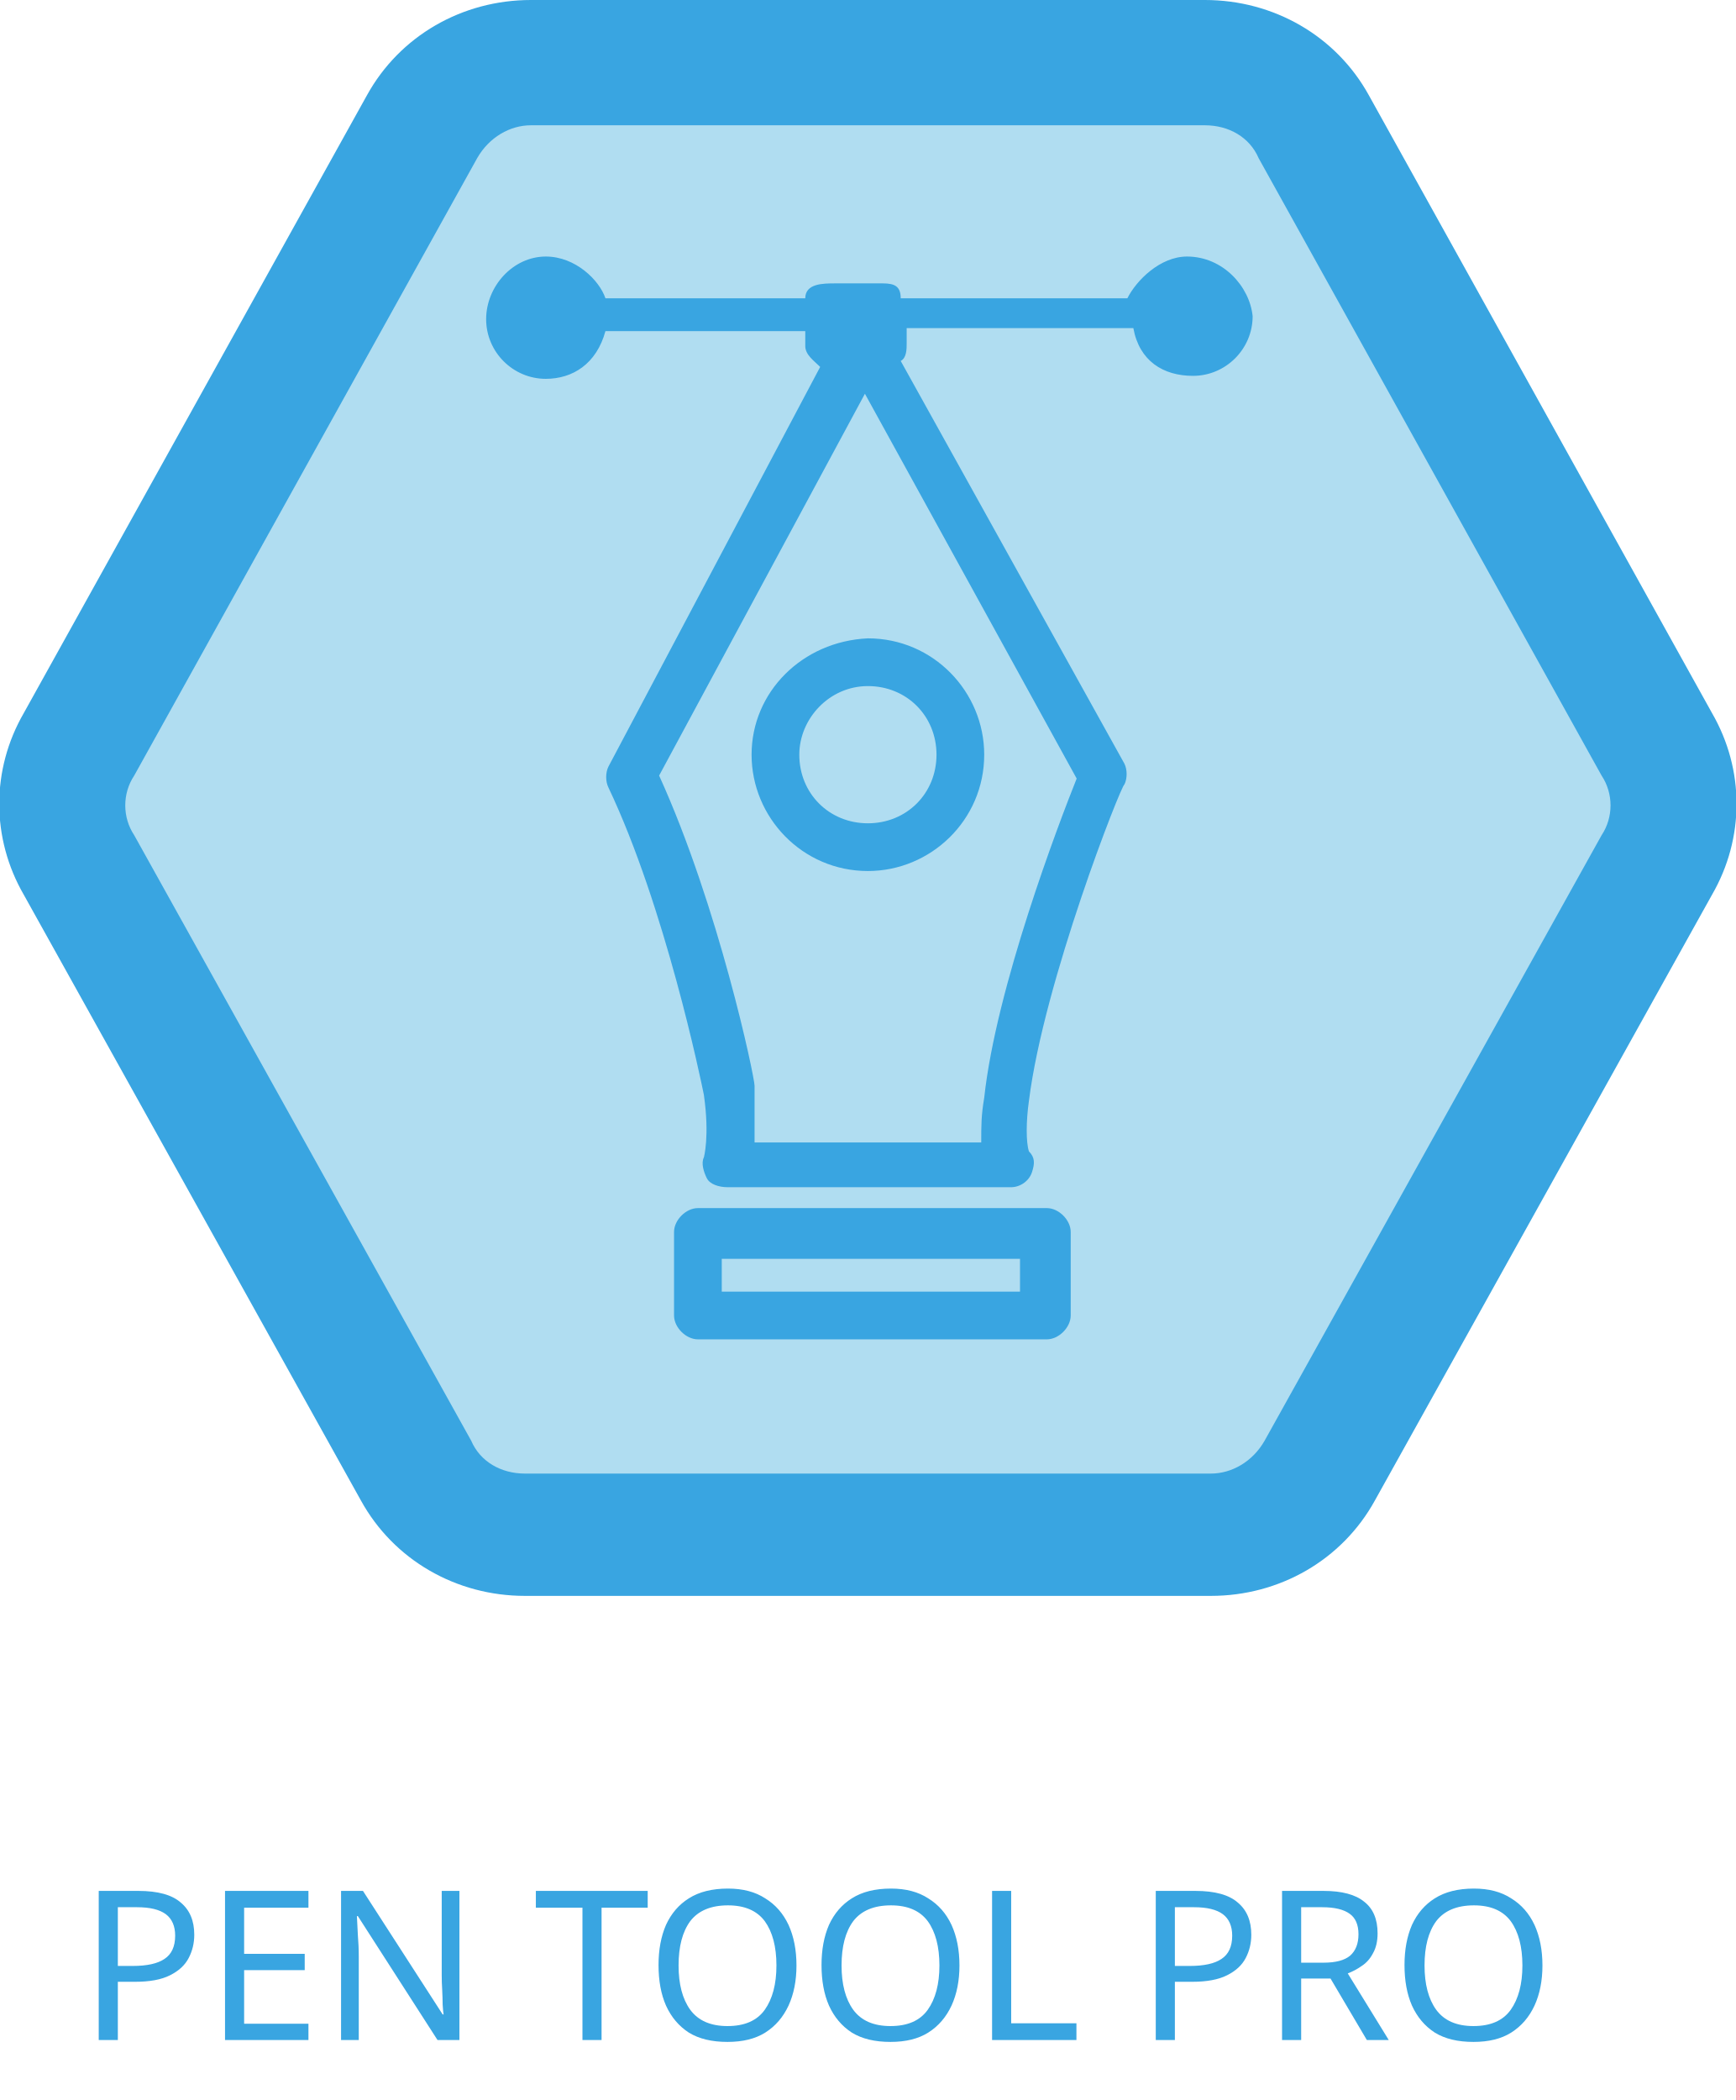
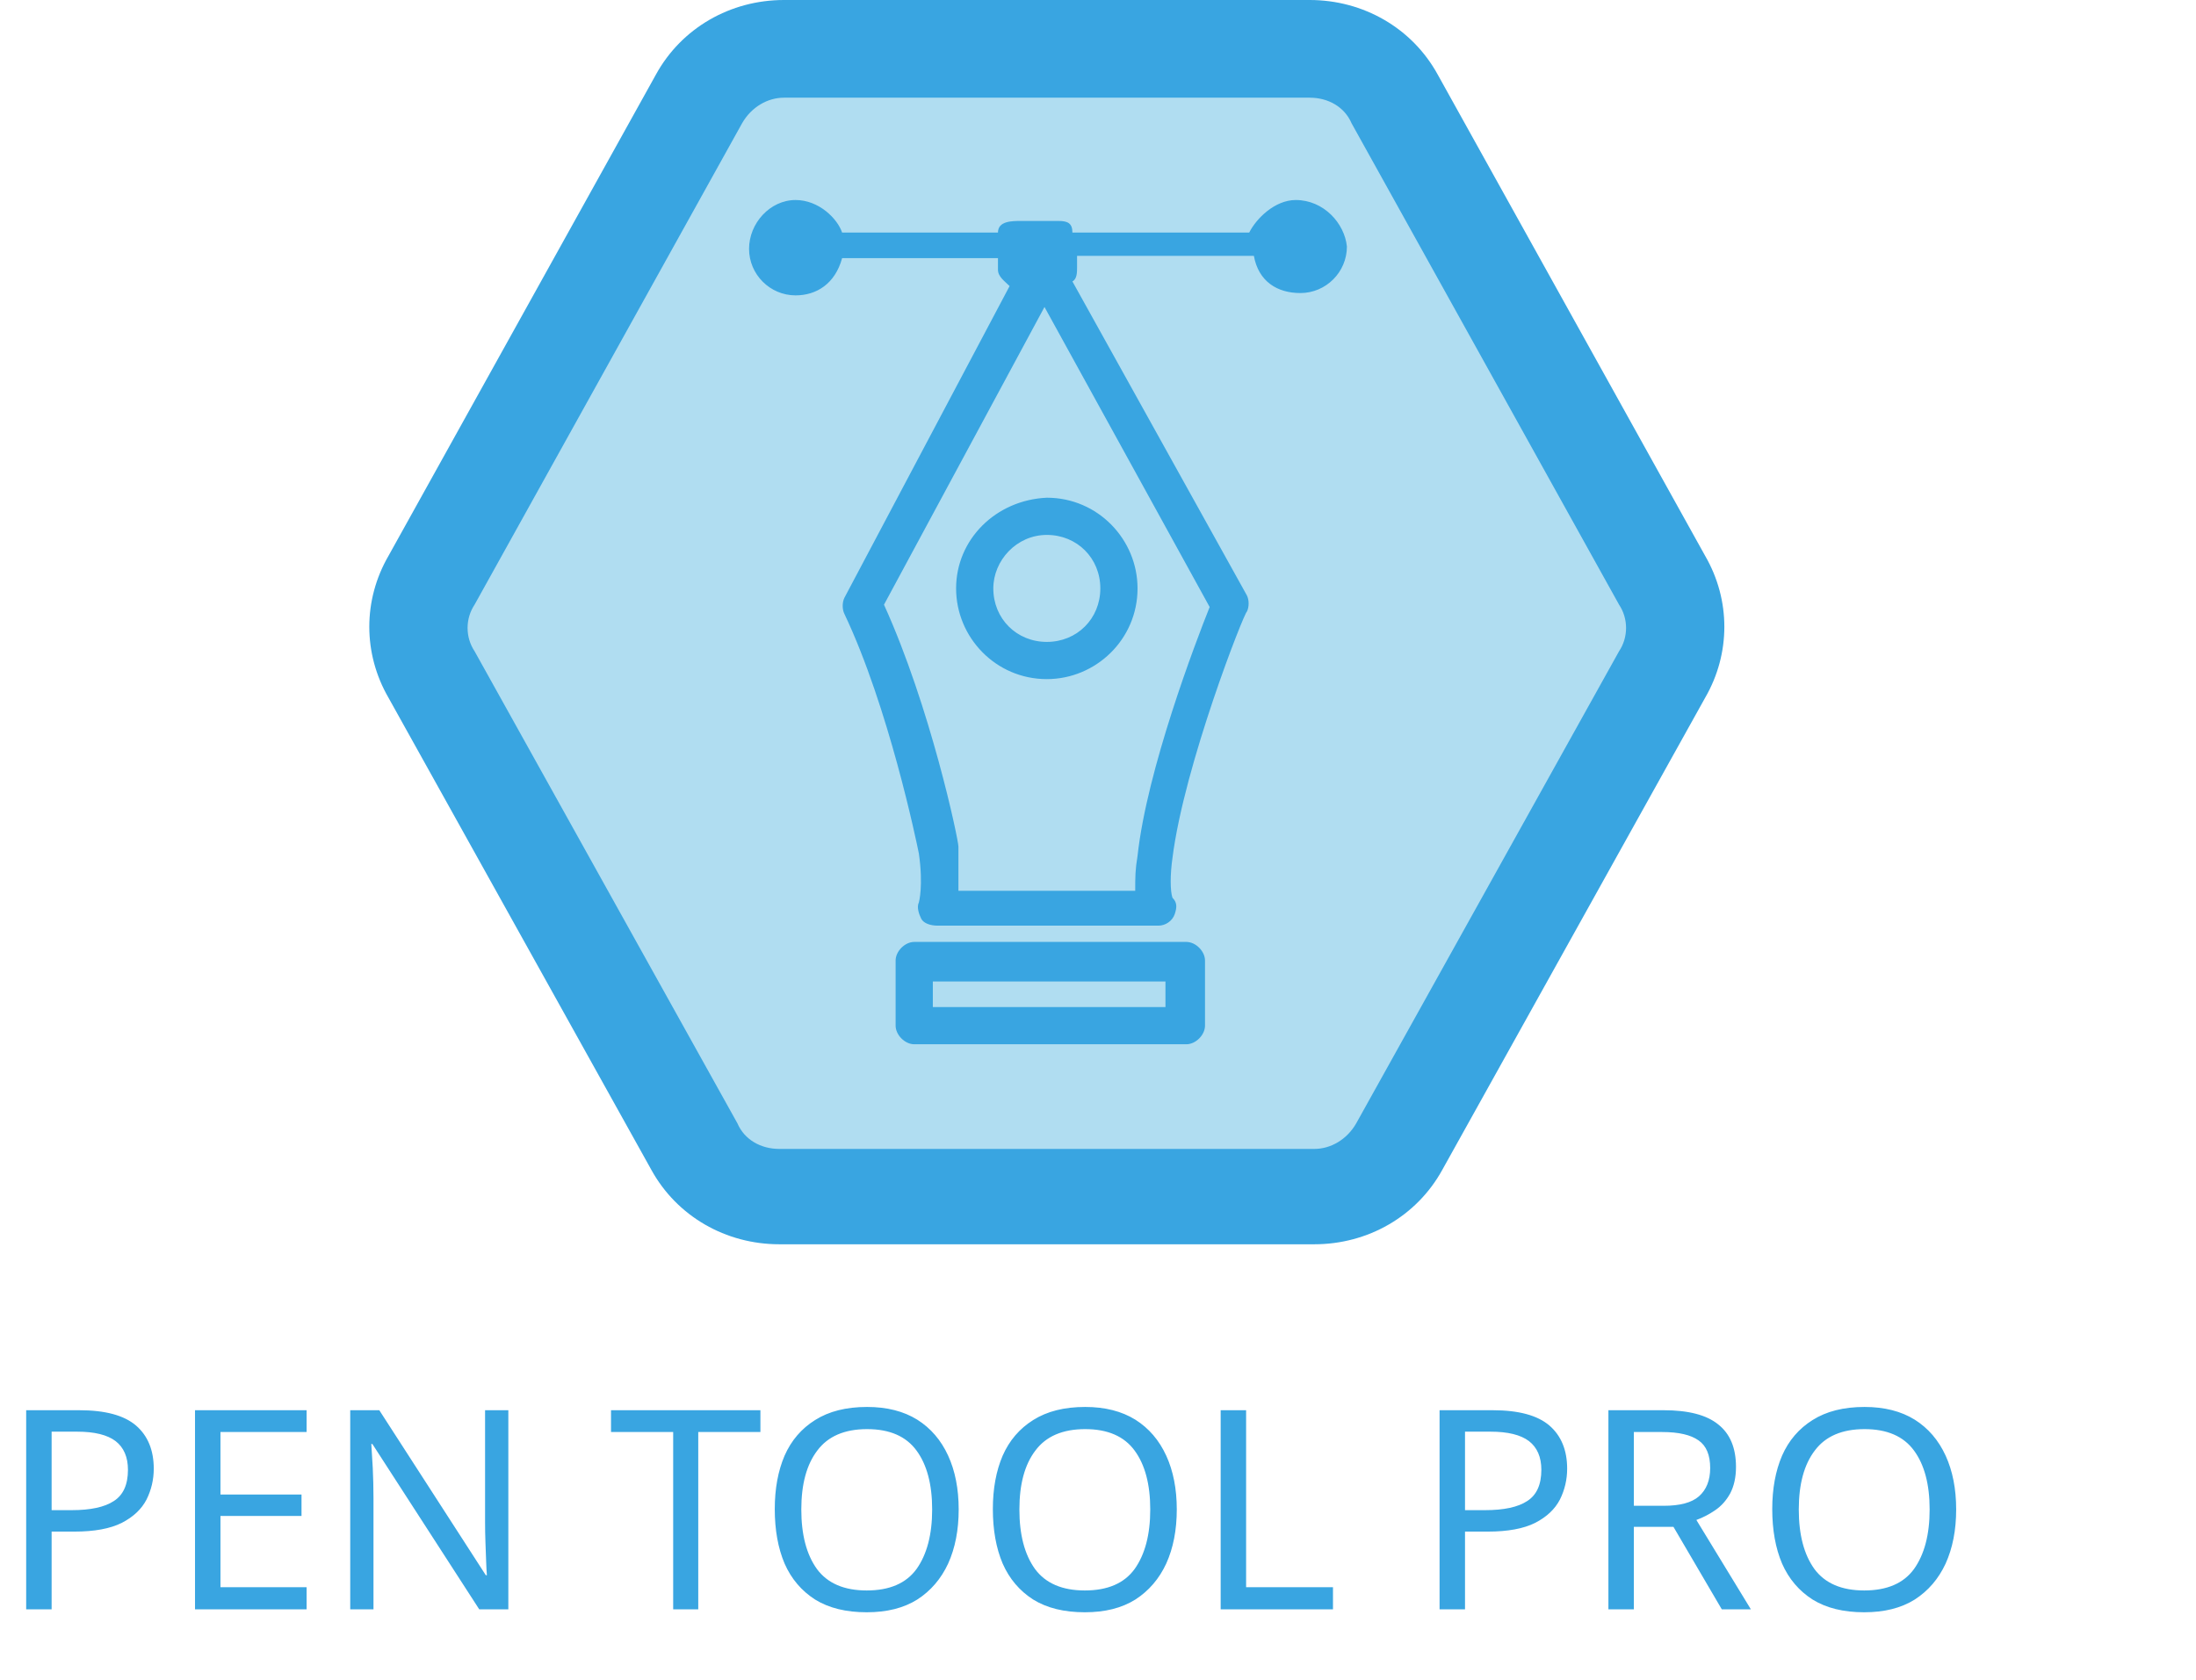
- <svg xmlns="http://www.w3.org/2000/svg" version="1.1" id="Layer_1" x="0px" y="0px" viewBox="-450 245.6 58.2 70.4" style="enable-background:new -450 245.6 58.2 70.4;" xml:space="preserve">
+ <svg xmlns="http://www.w3.org/2000/svg" version="1.1" id="Layer_1" x="0px" y="0px" viewBox="-465.9 245.6 94.4 72.2" style="enable-background:new -465.9 245.6 94.4 72.2;" xml:space="preserve">
  <style type="text/css">
	.st0{fill:#B0DDF1;}
	.st1{fill:#39A5E1;}
	.st2{font-family:'UniversLTStd-Black';}
- 	.st3{font-size:7px;}
+ 	.st3{font-size:12px;}
</style>
  <g>
    <g>
      <path class="st0" d="M-432.4,297c-1.5,0-2.9-0.8-3.7-2.2l-11.3-20.2c-0.7-1.3-0.7-2.8,0-4.1l11.5-20.6c0.7-1.3,2.1-2.2,3.7-2.2    h22.6c1.5,0,2.9,0.8,3.7,2.2l11.5,20.7c0.7,1.3,0.7,2.8,0,4.1l-11.3,20.2c-0.7,1.3-2.1,2.2-3.7,2.2h-23V297z" />
      <path class="st1" d="M-409.6,249.8c0.8,0,1.5,0.4,1.8,1.1l11.5,20.7c0.4,0.6,0.4,1.4,0,2l-11.3,20.3c-0.4,0.7-1.1,1.1-1.8,1.1h-23    c-0.8,0-1.5-0.4-1.8-1.1l-11.3-20.3c-0.4-0.6-0.4-1.4,0-2l11.5-20.7c0.4-0.7,1.1-1.1,1.8-1.1H-409.6 M-409.6,245.6h-22.6    c-2.3,0-4.4,1.2-5.5,3.2l-11.5,20.7c-1.1,1.9-1.1,4.2,0,6.1l11.3,20.3c1.1,2,3.2,3.2,5.5,3.2h23c2.3,0,4.4-1.2,5.5-3.2l11.3-20.3    c1.1-1.9,1.1-4.2,0-6.1l-11.5-20.7C-405.2,246.8-407.3,245.6-409.6,245.6L-409.6,245.6z" />
    </g>
-     <text transform="matrix(1 0 0 1 -447.3613 313.9903)" class="st1 st2 st3">PEN TOOL PRO</text>
+     <text transform="matrix(1 0 0 1 -465.9308 314.7977)" class="st1 st2 st3">PEN TOOL PRO</text>
    <g>
      <path class="st1" d="M-410.2,254.2c-0.9,0-1.7,0.8-2,1.4h-7.6l0,0c0-0.4-0.2-0.5-0.6-0.5h-1.6c-0.4,0-1,0-1,0.5l0,0h-6.7    c-0.2-0.6-1-1.4-2-1.4c-1.1,0-2,1-2,2.1c0,1.1,0.9,2,2,2c0.9,0,1.7-0.5,2-1.6h6.7v0.5c0,0.3,0.3,0.5,0.5,0.7l-7.1,13.4    c-0.1,0.2-0.1,0.5,0,0.7c1.9,4,3.1,9.8,3.2,10.3c0.2,1.4,0,2.1,0,2.1c-0.1,0.2,0,0.5,0.1,0.7c0.1,0.2,0.4,0.3,0.7,0.3h9.5    c0.3,0,0.6-0.2,0.7-0.5c0.1-0.3,0.1-0.5-0.1-0.7c-0.1-0.3-0.1-1,0-1.7c0.5-4,3.1-10.6,3.2-10.6c0.1-0.2,0.1-0.5,0-0.7l-7.5-13.5    c0.2-0.1,0.2-0.4,0.2-0.6v-0.5h7.6c0.2,1.1,1,1.6,2,1.6c1.1,0,2-0.9,2-2C-408.1,255.2-409,254.2-410.2,254.2z M-417,282.4    c-0.1,0.6-0.1,0.9-0.1,1.5h-7.6c0-0.6,0-1,0-1.8c0,0,0,0,0-0.1c0-0.3-1.2-6-3.2-10.4l6.9-12.8l7.1,12.9    C-414.5,273.2-416.6,278.7-417,282.4z" />
      <path class="st1" d="M-414.1,286.9c0-0.4-0.4-0.8-0.8-0.8h-11.7c-0.4,0-0.8,0.4-0.8,0.8v2.8c0,0.4,0.4,0.8,0.8,0.8h11.7    c0.4,0,0.8-0.4,0.8-0.8C-414.1,289.7-414.1,286.9-414.1,286.9z M-415.8,288.9h-10v-1.1h10V288.9z" />
      <path class="st1" d="M-424.8,270.9c0,2.1,1.7,3.9,3.9,3.9c2.1,0,3.9-1.7,3.9-3.9c0-2.1-1.7-3.9-3.9-3.9    C-423.1,267.1-424.8,268.8-424.8,270.9z M-420.9,268.6c1.3,0,2.3,1,2.3,2.3c0,1.3-1,2.3-2.3,2.3c-1.3,0-2.3-1-2.3-2.3    C-423.2,269.7-422.2,268.6-420.9,268.6z" />
    </g>
  </g>
</svg>
